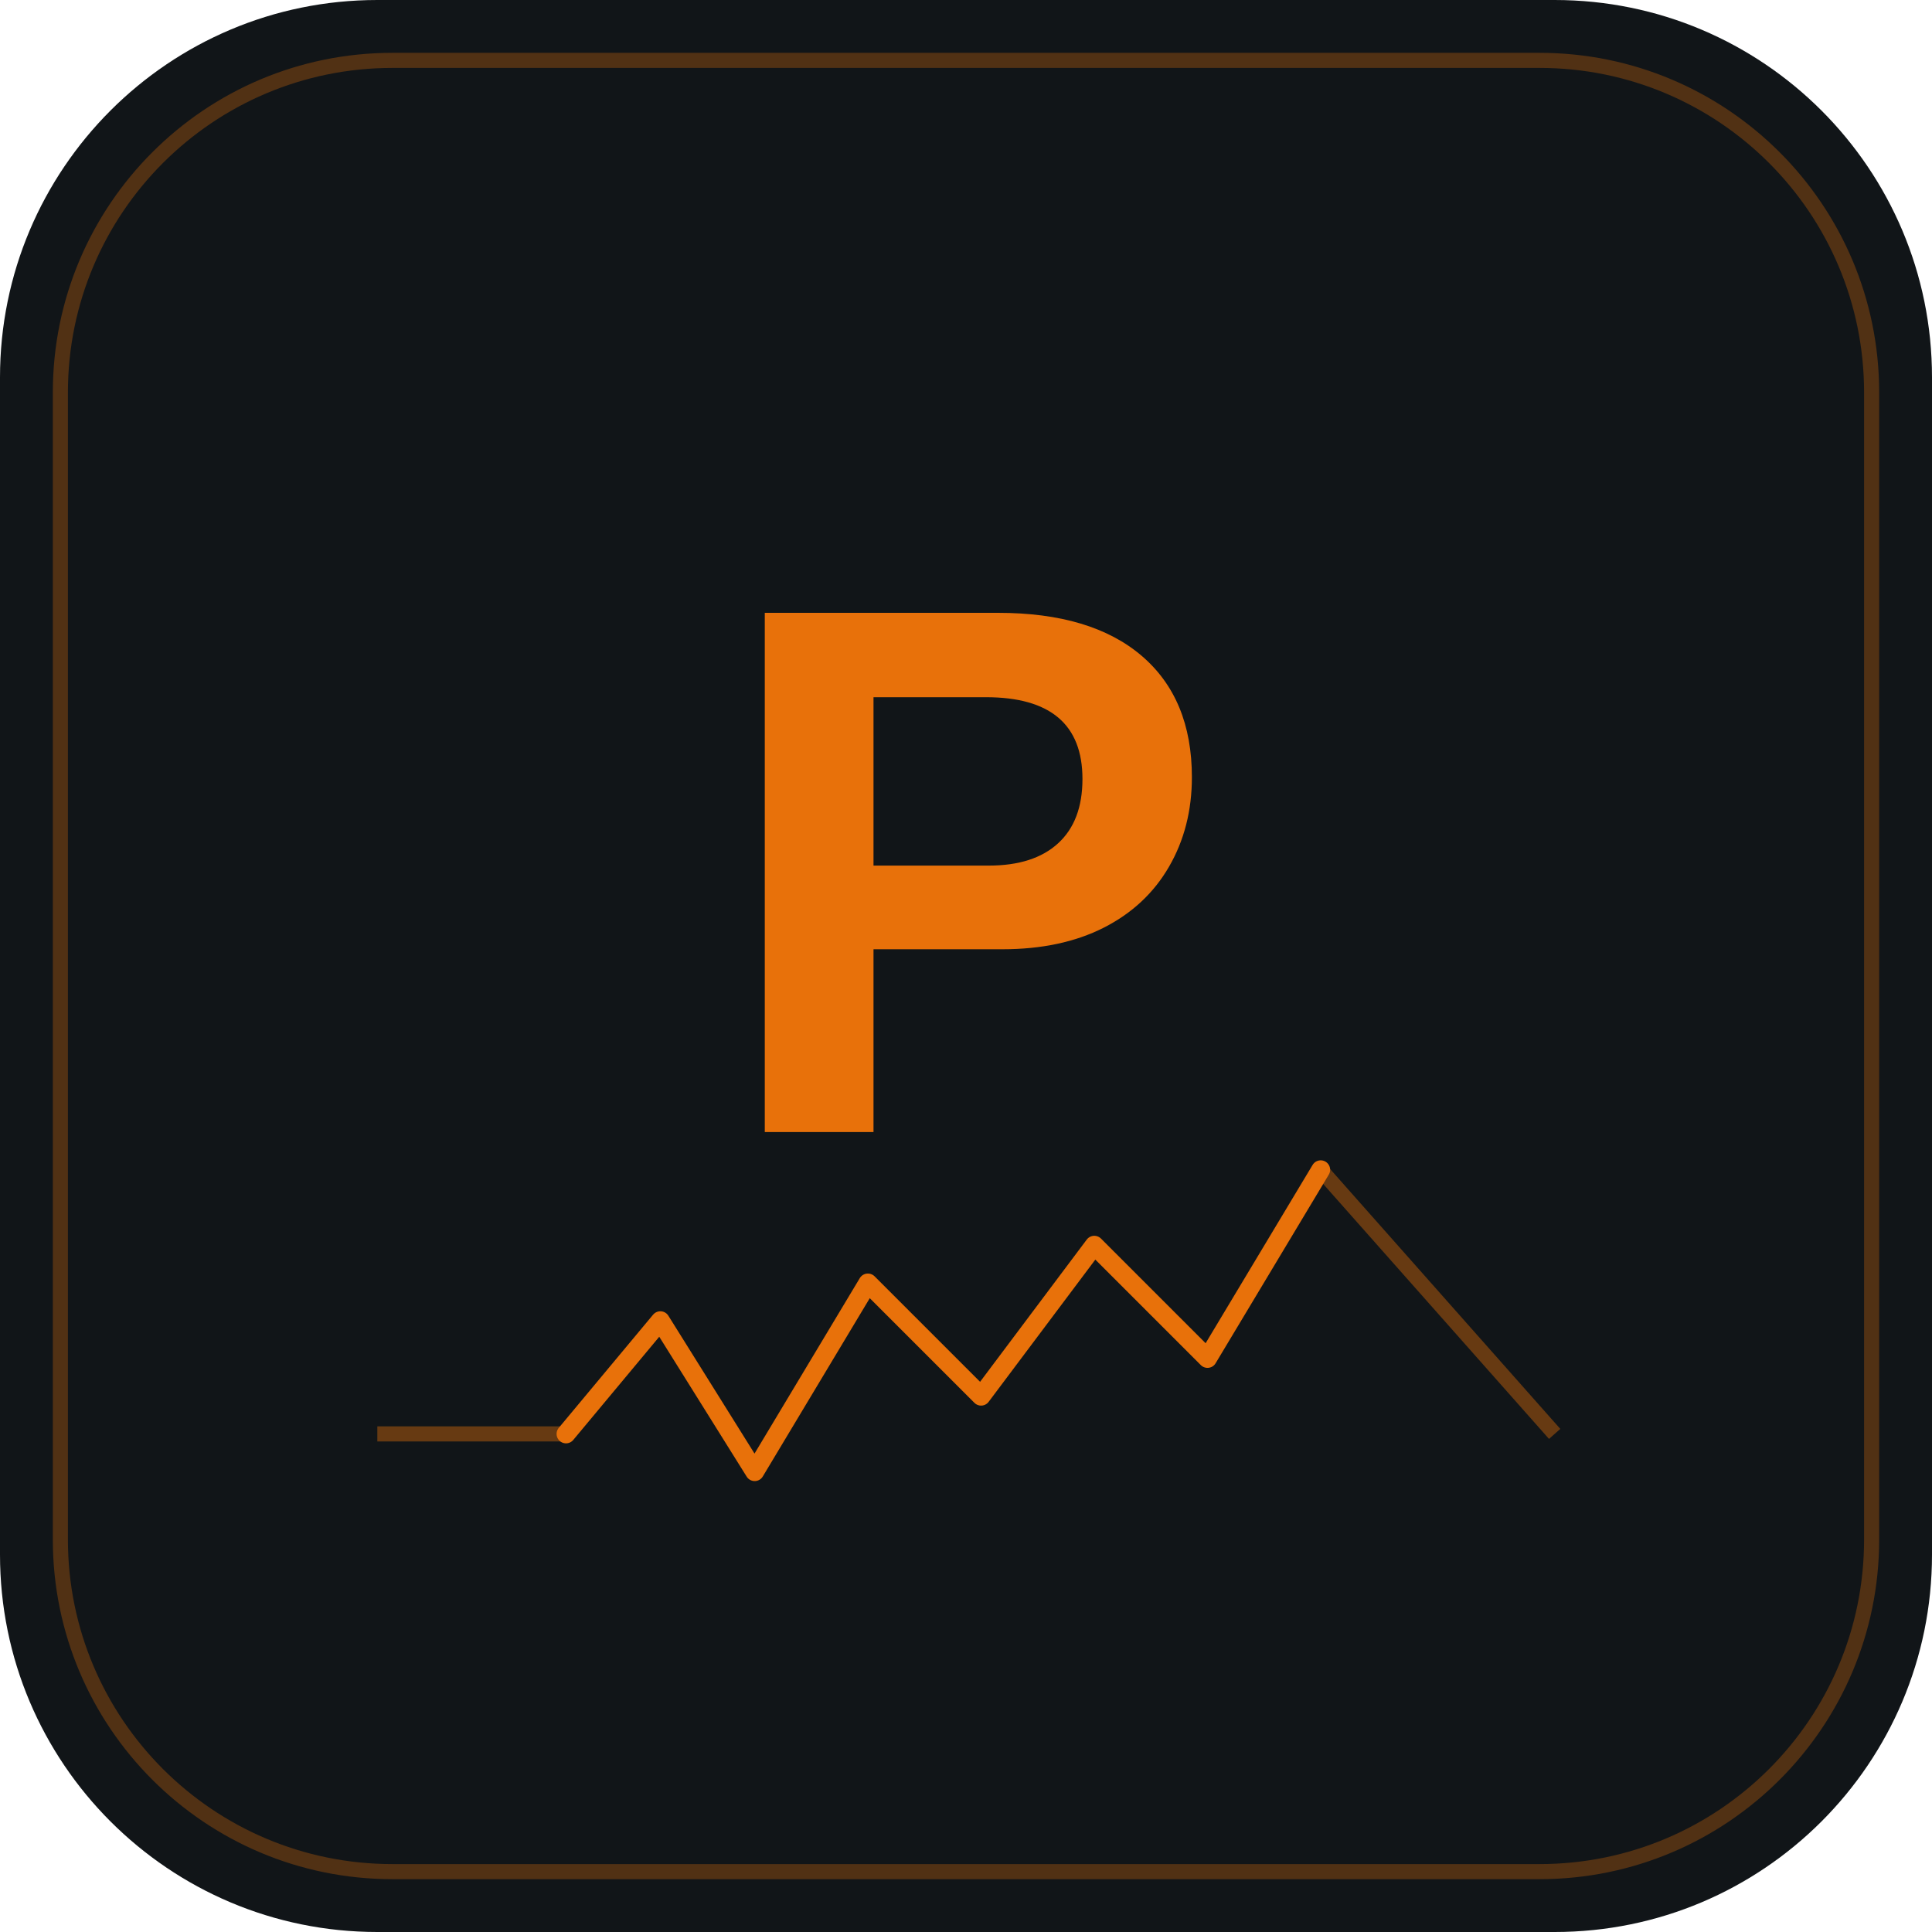
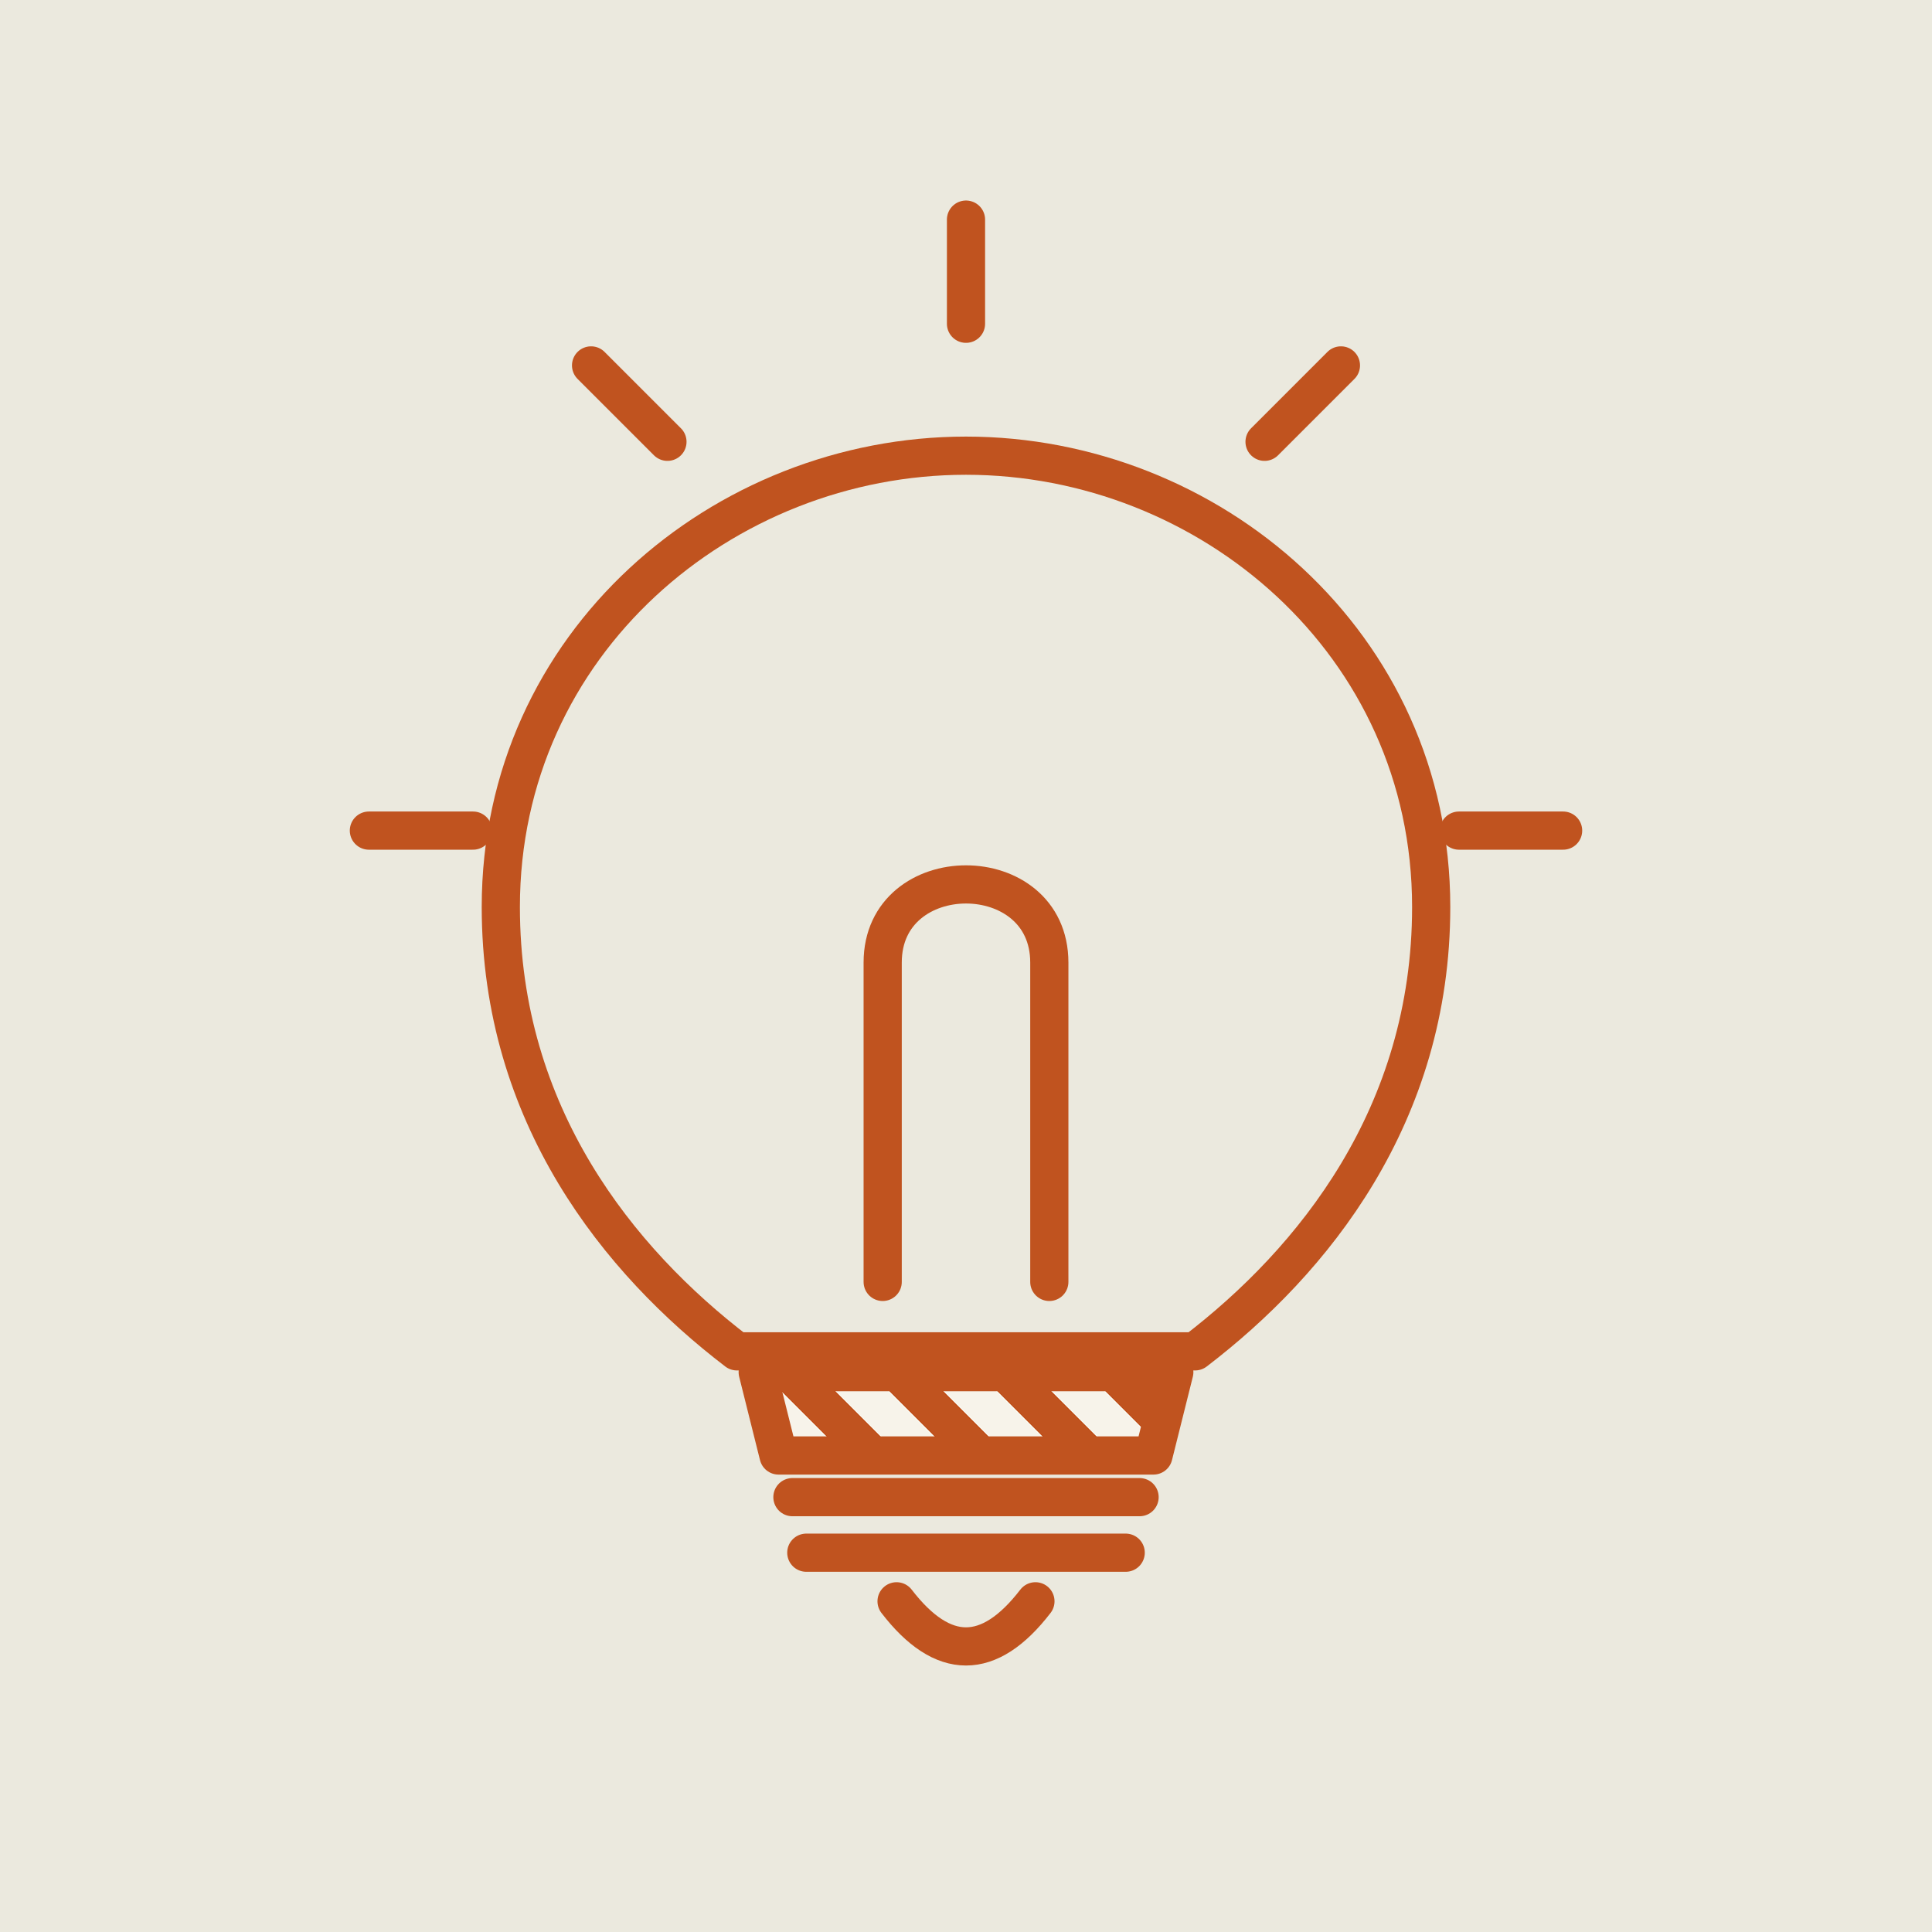
<svg xmlns="http://www.w3.org/2000/svg" viewBox="0 0 512 512">
-   <rect width="512" height="512" rx="100" fill="#111518" />
-   <rect x="16" y="16" width="480" height="480" rx="88" fill="none" stroke="#E8710A" stroke-width="4" opacity="0.3" />
-   <text x="256" y="300" text-anchor="middle" font-family="Arial, Helvetica, sans-serif" font-size="200" font-weight="900" fill="#E8710A" letter-spacing="-6">P</text>
-   <line x1="100" y1="380" x2="150" y2="380" stroke="#E8710A" stroke-width="4" opacity="0.4" />
-   <polyline points="150,380 175,350 200,390 230,340 260,370 290,330 320,360 350,310" fill="none" stroke="#E8710A" stroke-width="5" stroke-linecap="round" stroke-linejoin="round" />
-   <line x1="350" y1="310" x2="412" y2="380" stroke="#E8710A" stroke-width="4" opacity="0.4" />
+   <defs>
+     <pattern id="capStripe" width="22" height="22" patternUnits="userSpaceOnUse" patternTransform="rotate(45)">
+       <rect width="22" height="22" fill="#C0531F" />
+       <rect y="11" width="22" height="11" fill="#F7F3EA" />
+     </pattern>
+   </defs>
+   <rect width="512" height="512" fill="#EBE9DE" />
+   <g transform="translate(256,256) scale(0.92) translate(-490,-361)">
+     <g fill="none" stroke="#C0531F" stroke-width="11" stroke-linecap="round" stroke-linejoin="round">
+       <path d="M490 214 C560 214 624 268 624 344 C624 404 590 446 556 472 L424 472 C390 446 356 404 356 344 C356 268 420 214 490 214 Z" />
+       <path d="M466 452 L466 360 C466 330 514 330 514 360 L514 452" />
+       <path d="M490 176 v-30 M404 210 l-22 -22 M576 210 l22 -22 M348 322 h-30 M632 322 h30" />
+     </g>
+     <path d="M430 478 L550 478 L544 502 L436 502 Z" fill="url(#capStripe)" />
+     <g fill="none" stroke="#C0531F" stroke-width="11" stroke-linecap="round" stroke-linejoin="round">
+       <path d="M430 478 L550 478 L544 502 L436 502 Z" />
+       <path d="M440 514 h100 M444 530 h92" />
+       <path d="M470 544 q20 26 40 0" />
+     </g>
+   </g>
</svg>
